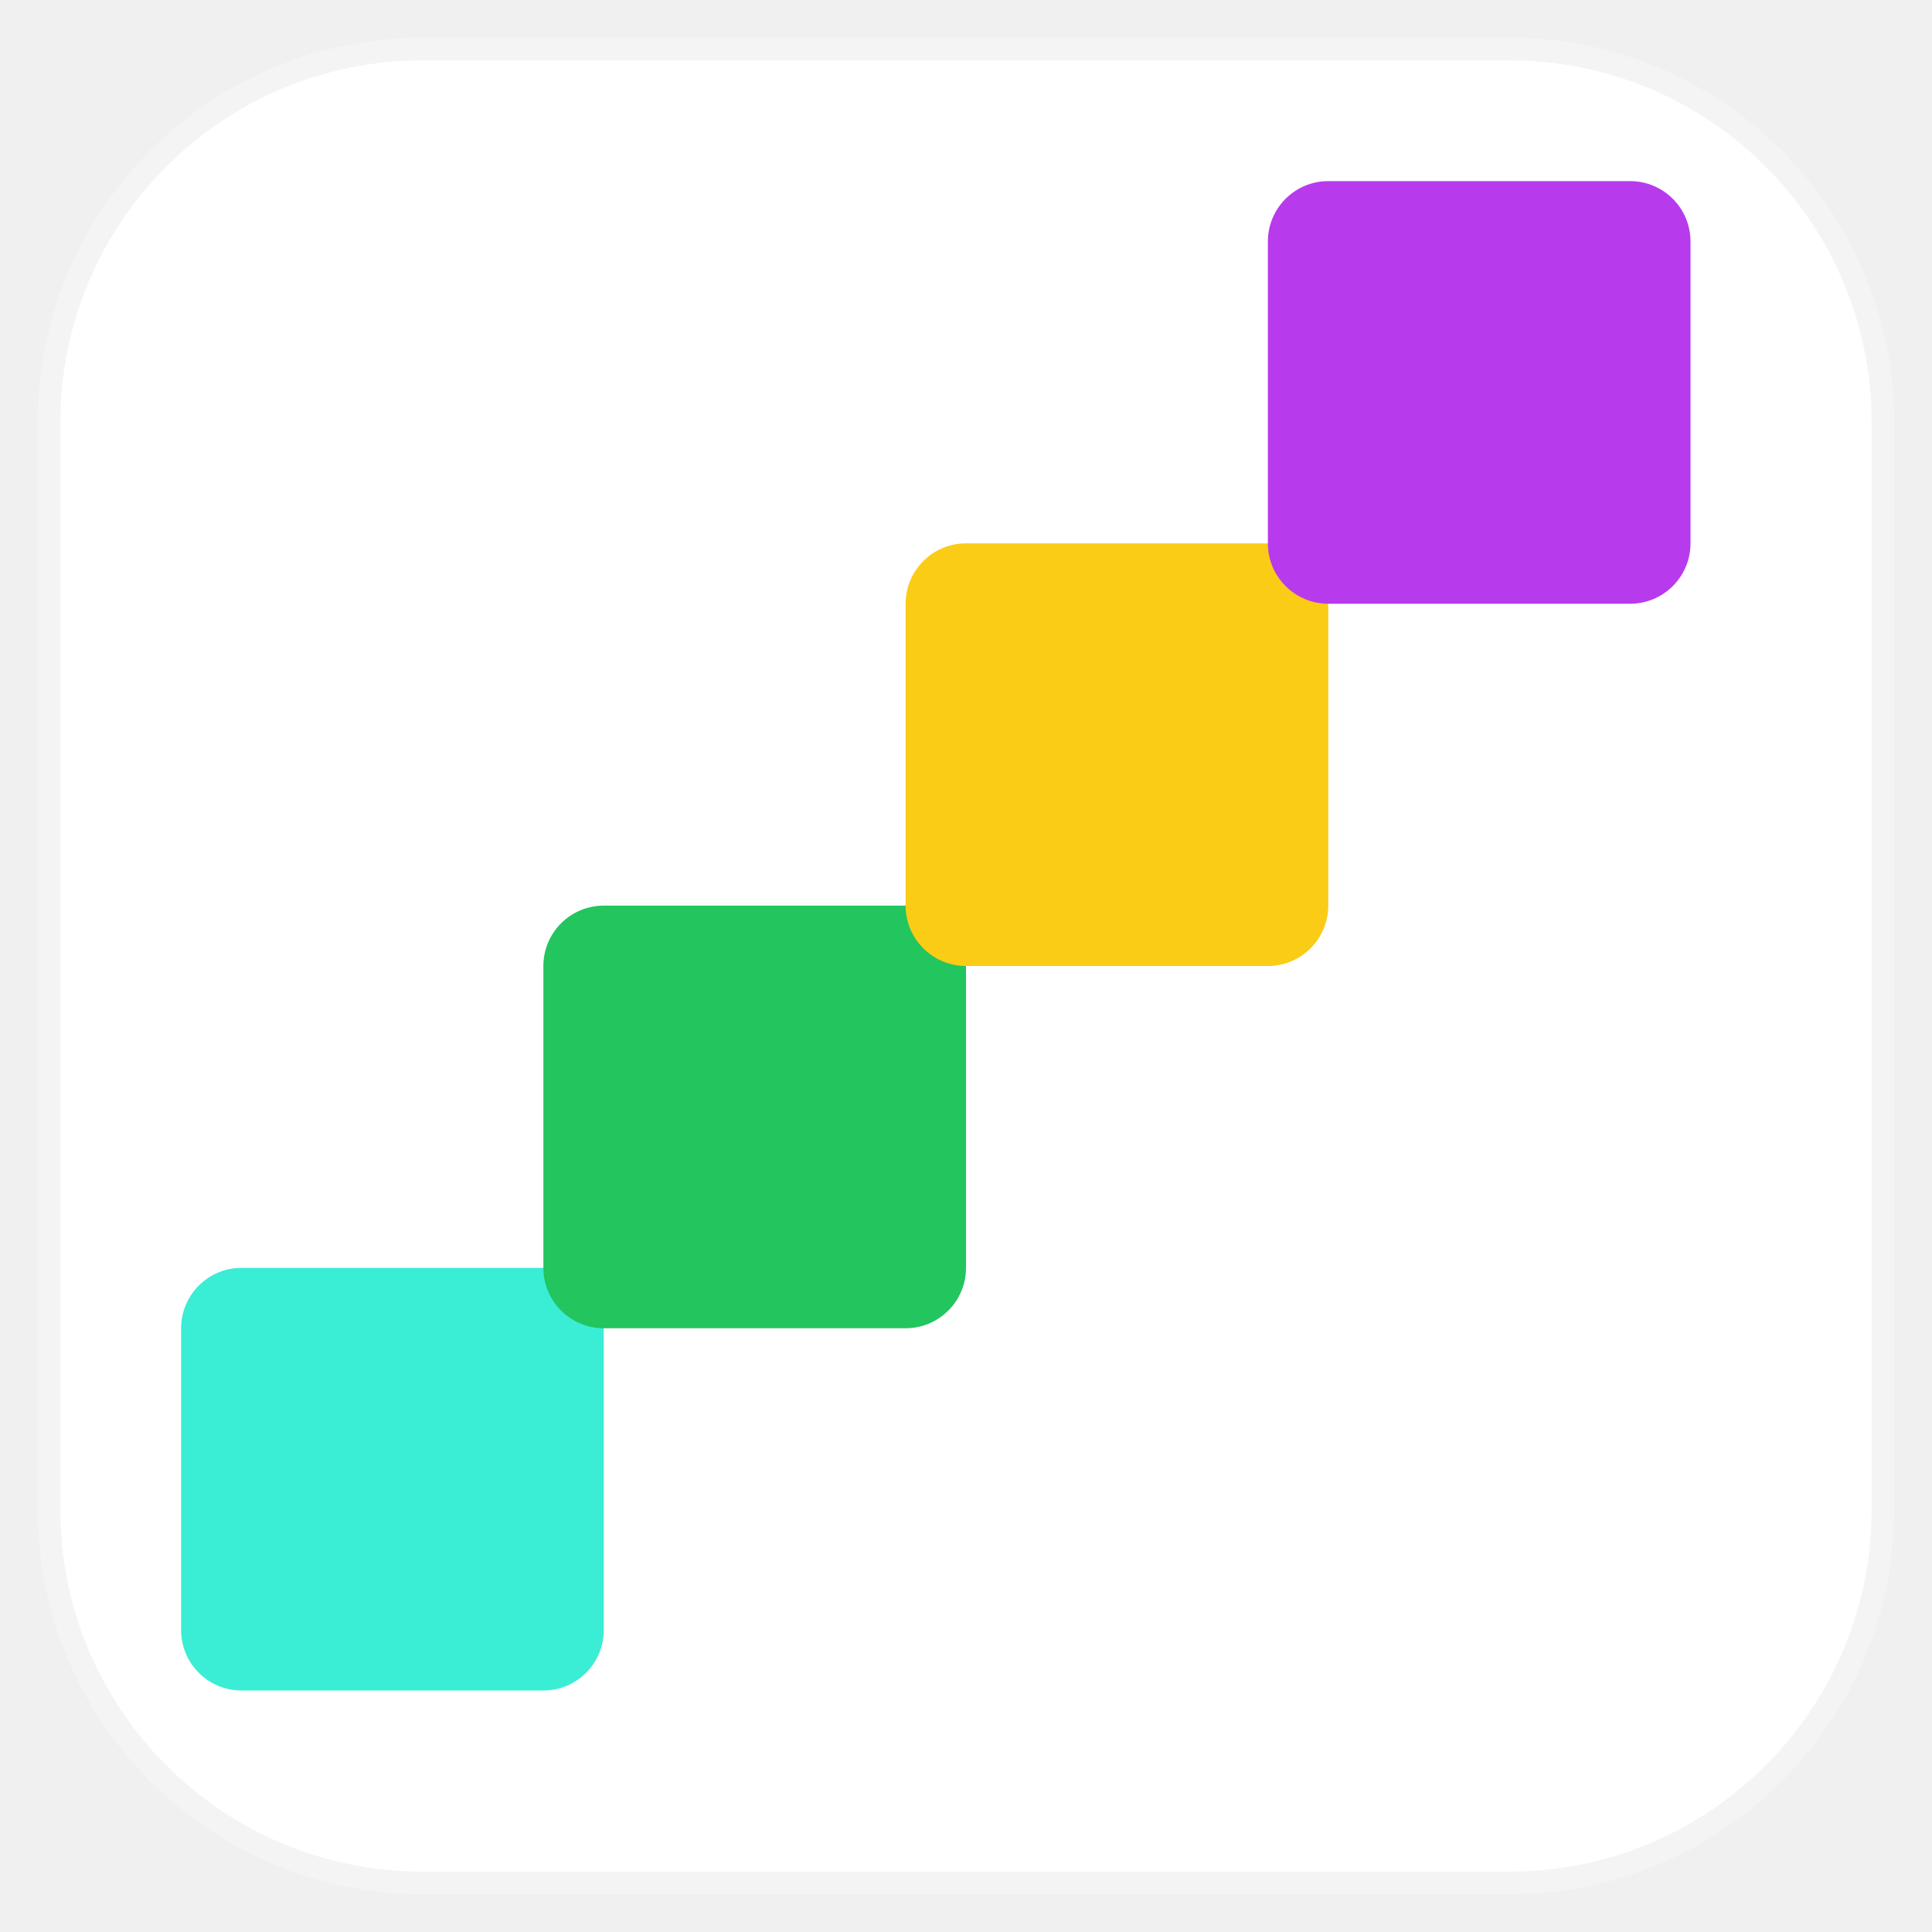
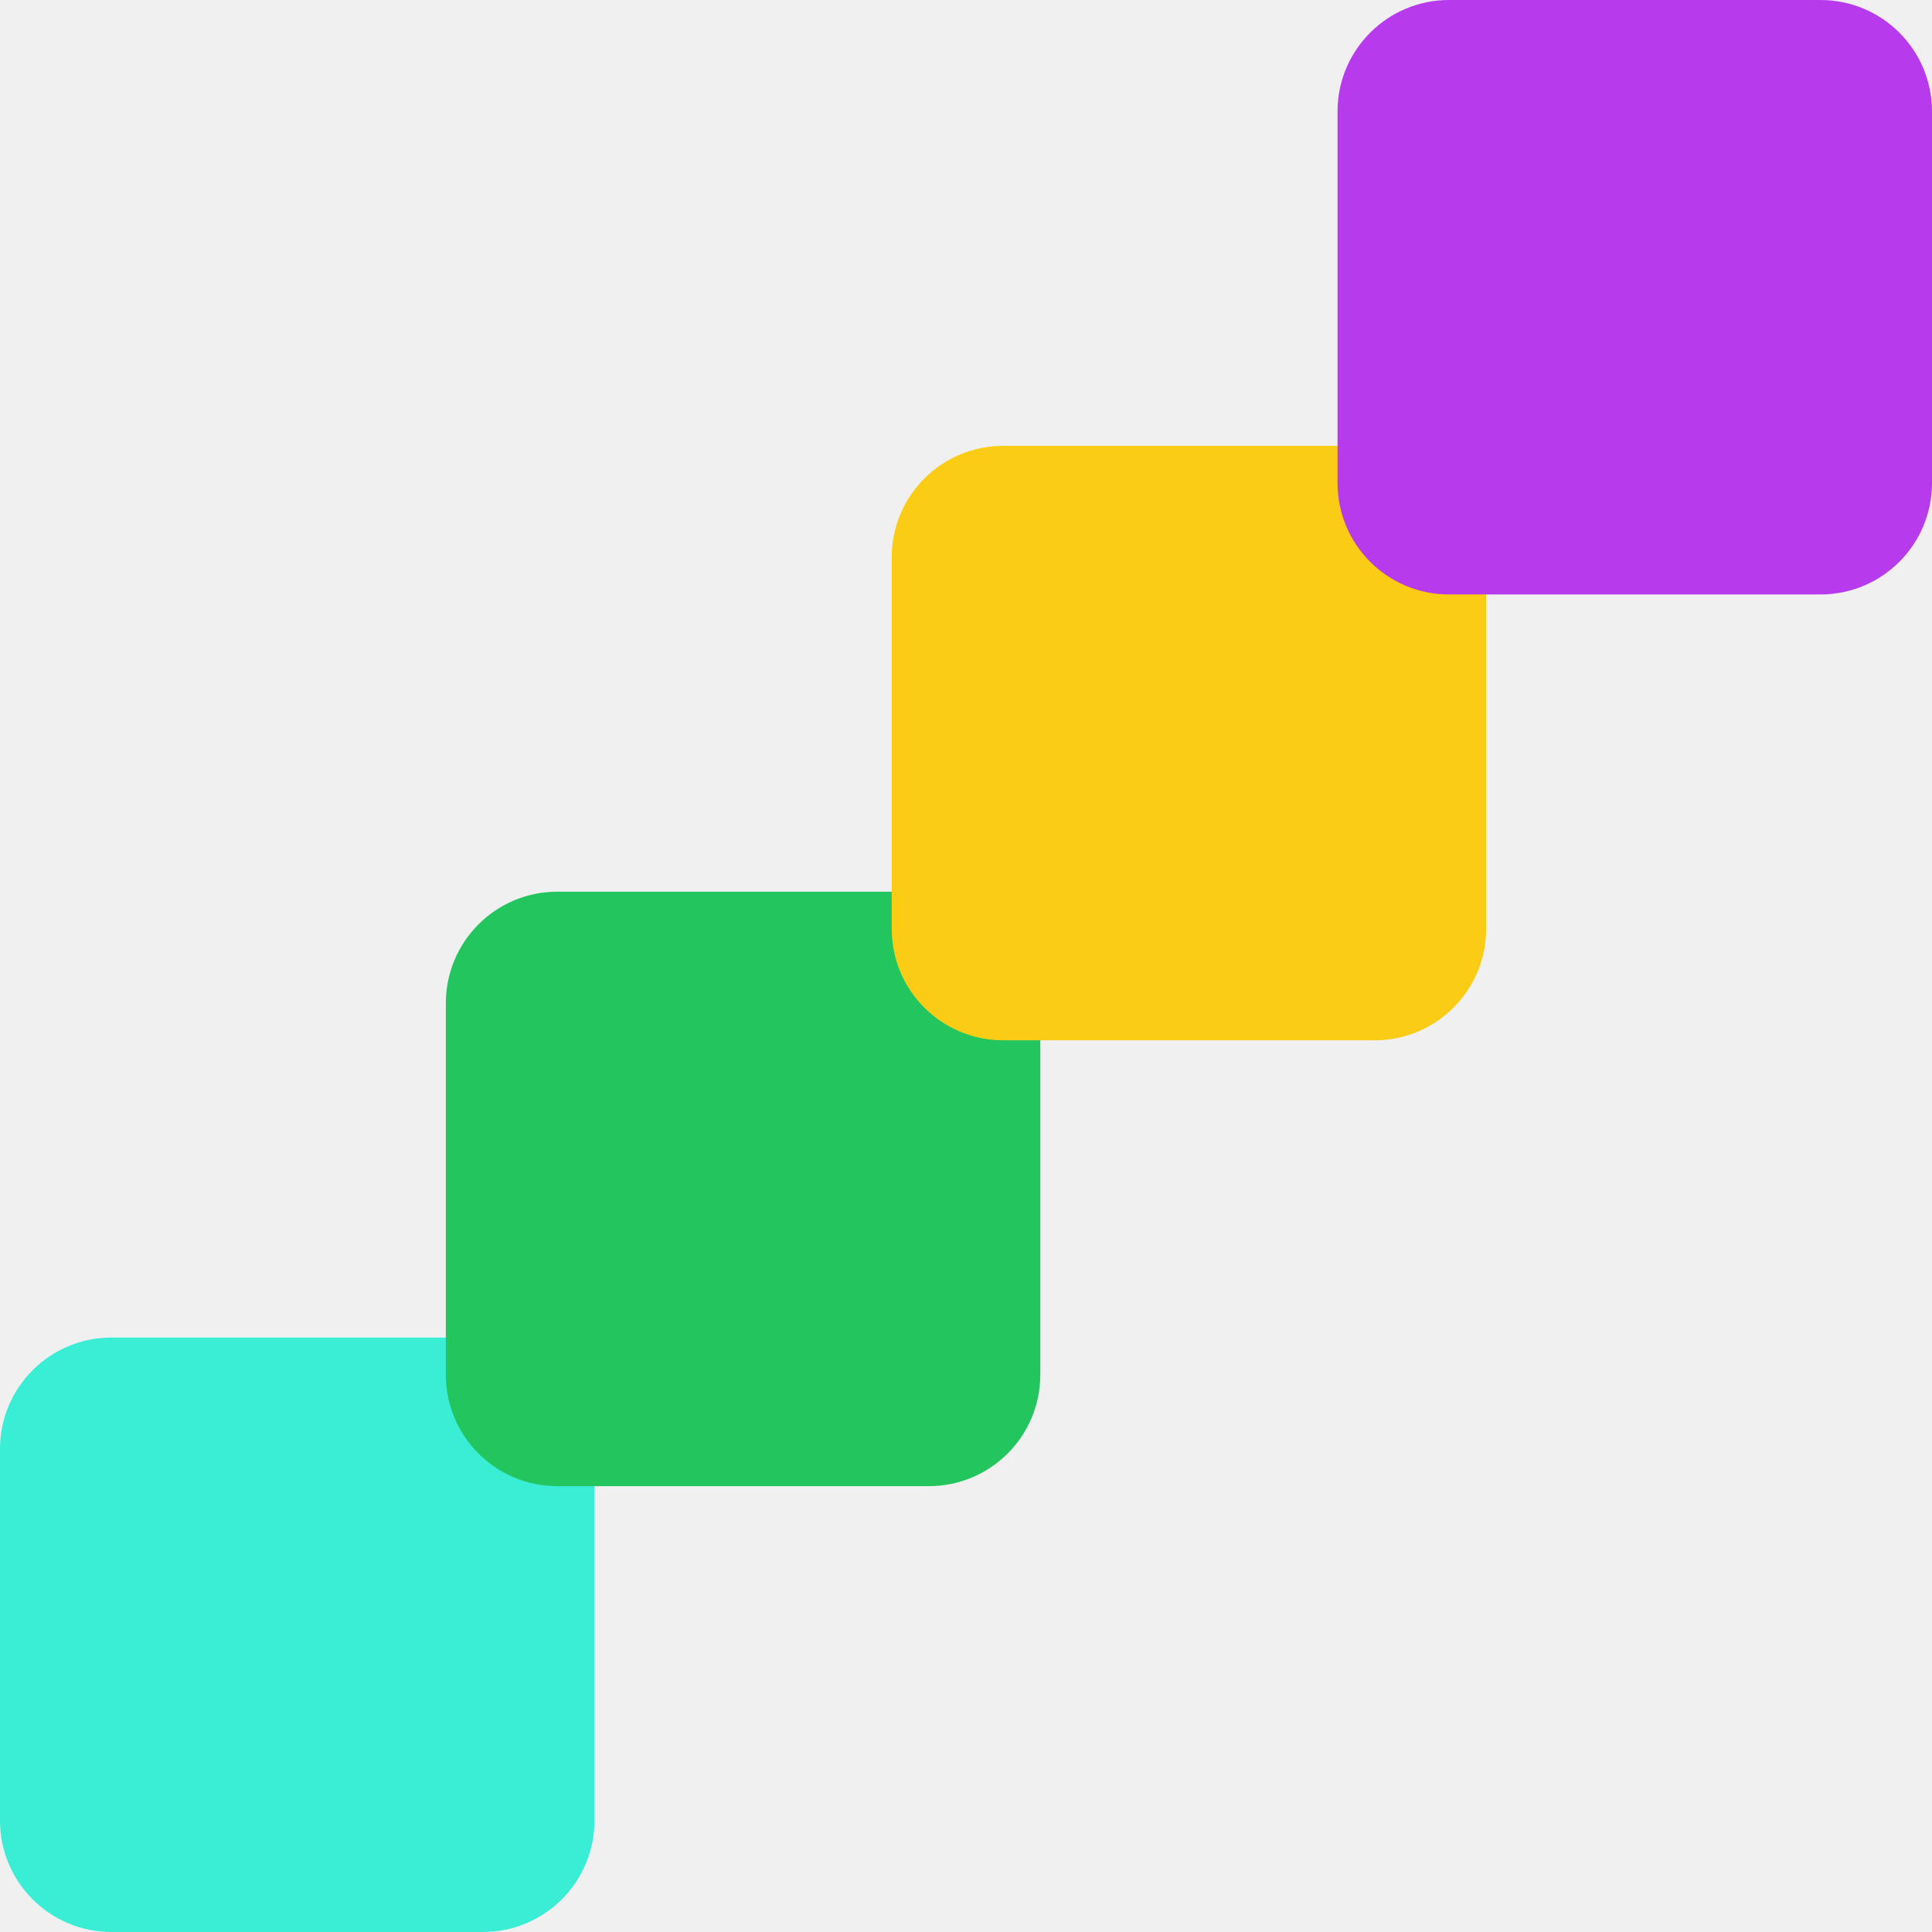
- <svg xmlns="http://www.w3.org/2000/svg" width="64" height="64" viewBox="0 0 64 64">
-   <rect x="2" y="2" width="60" height="60" rx="12" fill="#ffffff" fill-opacity="1.0" stroke="#ffffff" stroke-opacity="0.3" stroke-width="1.5" />
-   <rect x="6" y="42" width="14" height="14" rx="2" fill="#3AEDD5" />
-   <rect x="18" y="30" width="14" height="14" rx="2" fill="#22C55E" />
-   <rect x="30" y="18" width="14" height="14" rx="2" fill="#FACC15" />
-   <rect x="42" y="6" width="14" height="14" rx="2" fill="#B83AED" />
+ <svg xmlns="http://www.w3.org/2000/svg" viewBox="0 0 52 52">
+   <rect x="0" y="36" width="16" height="16" rx="3" fill="#3AEDD5" />
+   <rect x="12" y="24" width="16" height="16" rx="3" fill="#22C55E" />
+   <rect x="24" y="12" width="16" height="16" rx="3" fill="#FACC15" />
+   <rect x="36" y="0" width="16" height="16" rx="3" fill="#B83AED" />
</svg>
